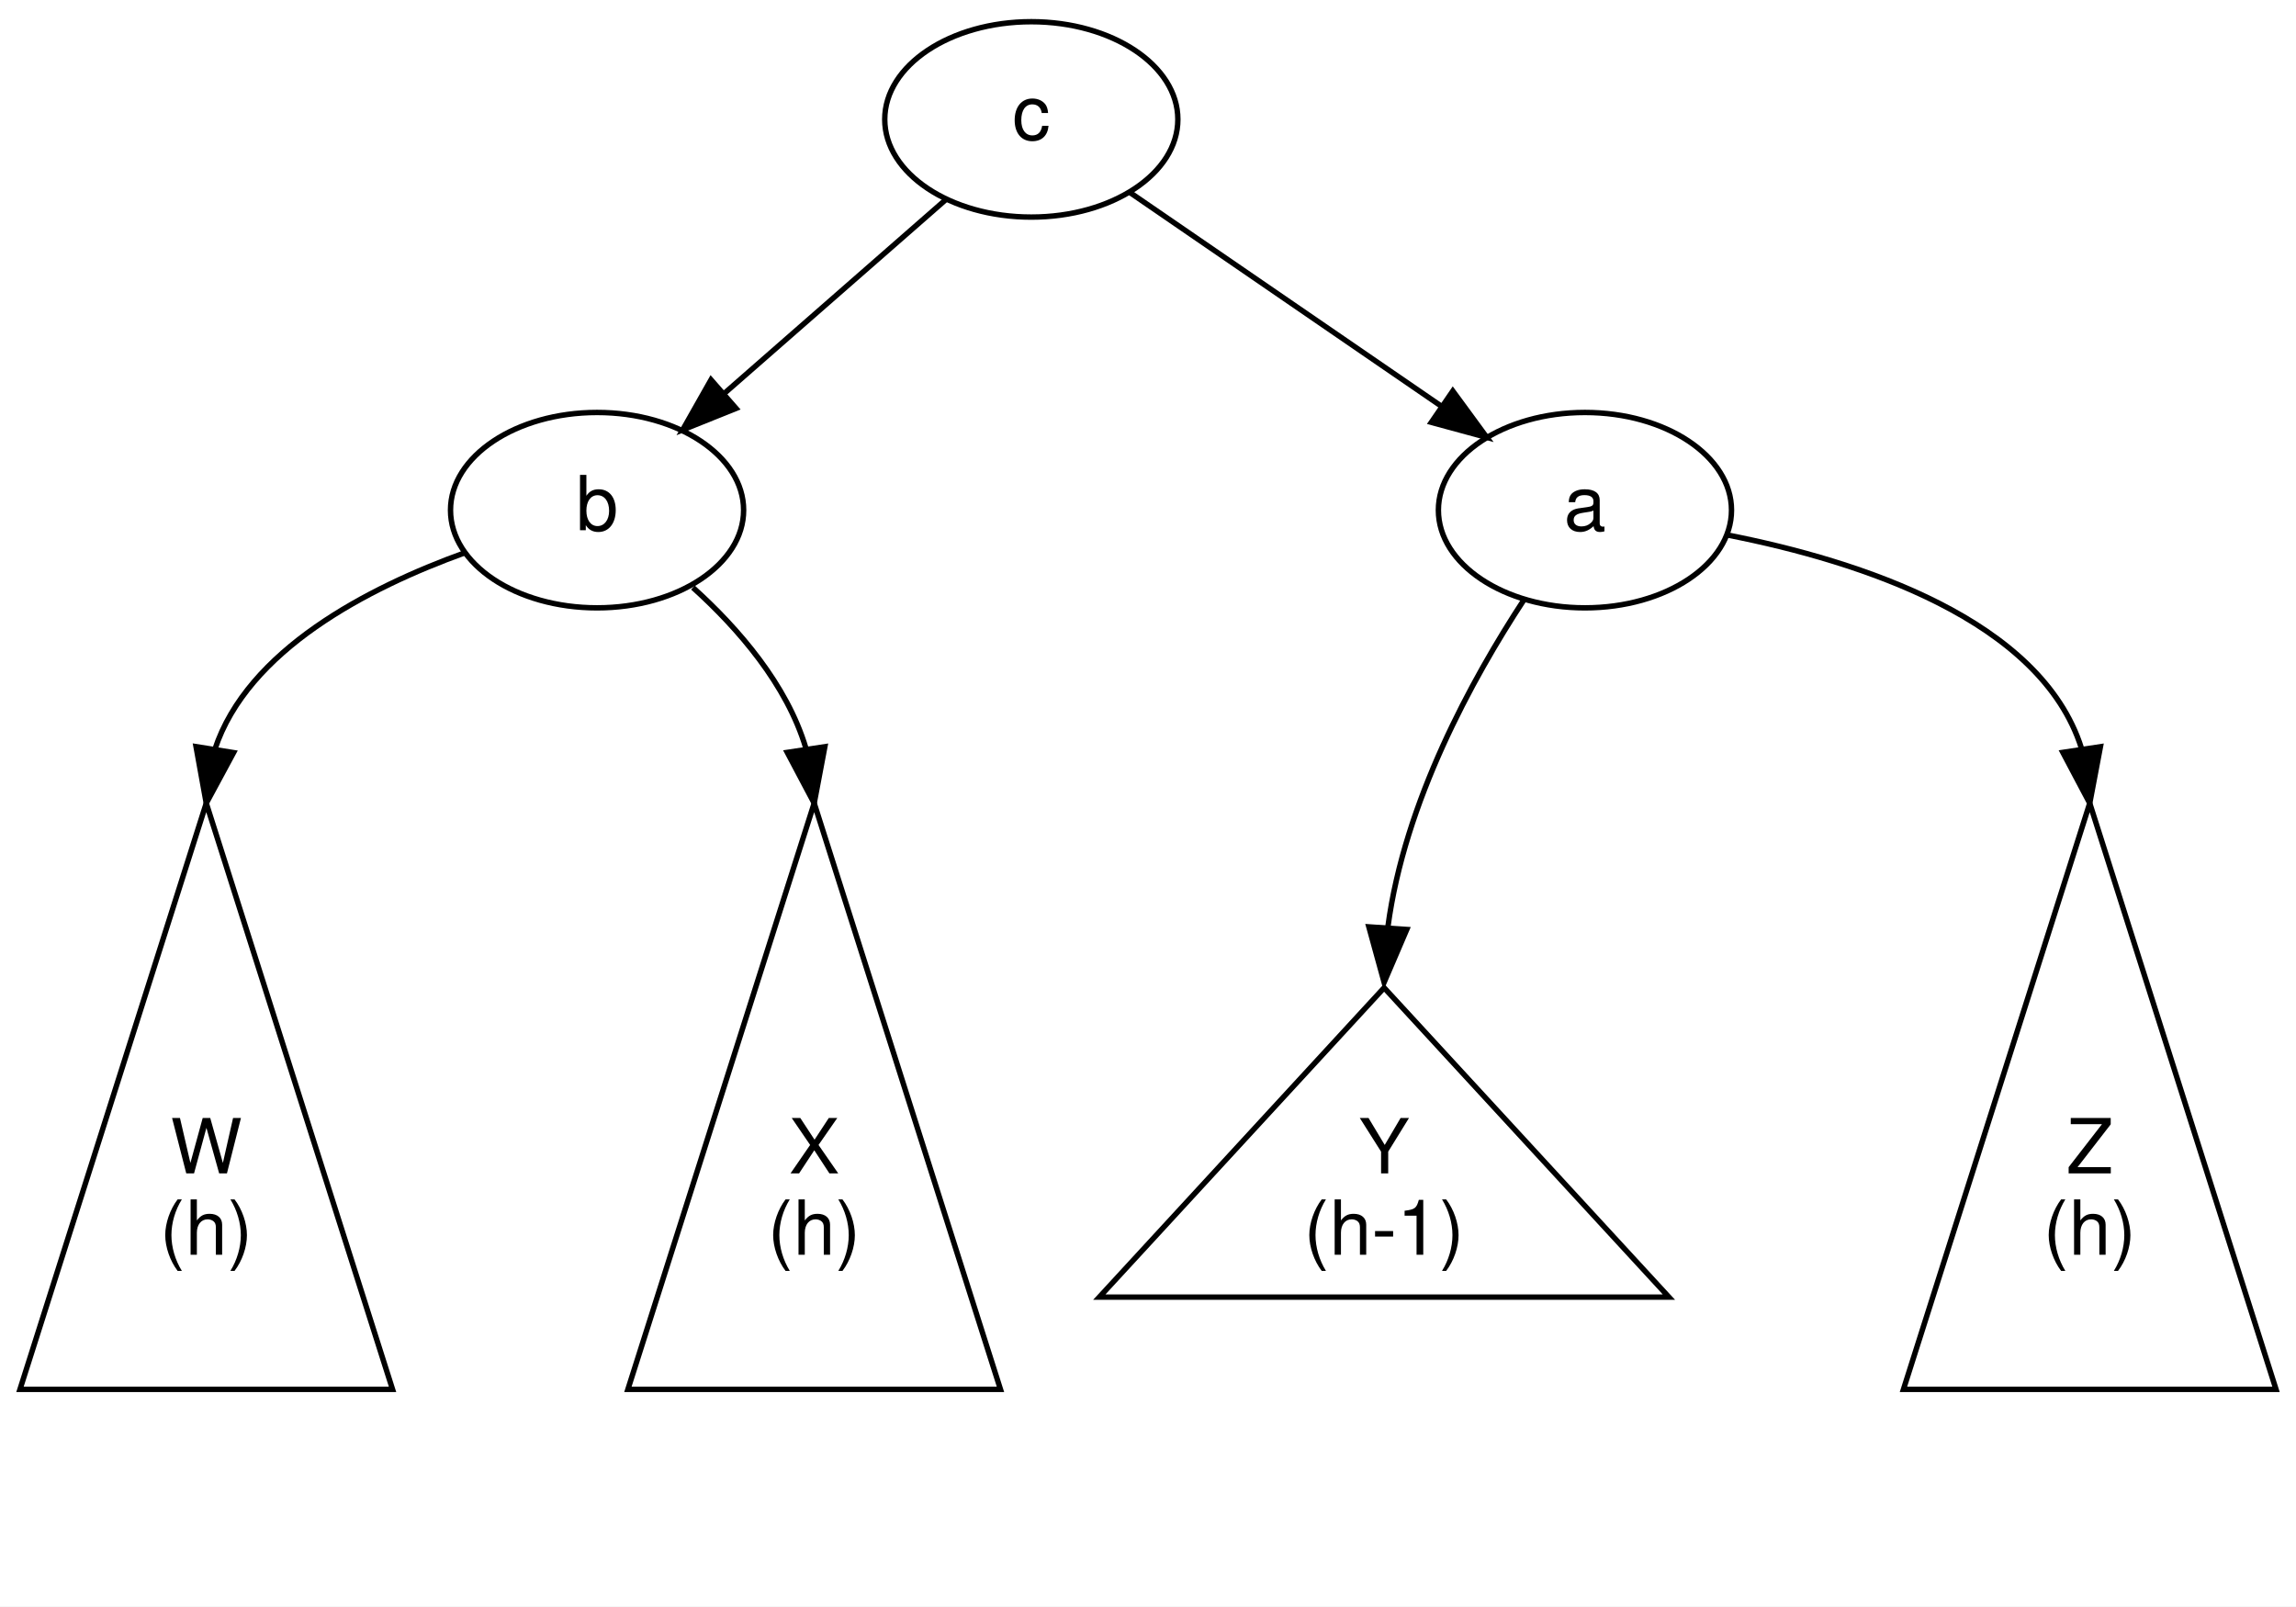
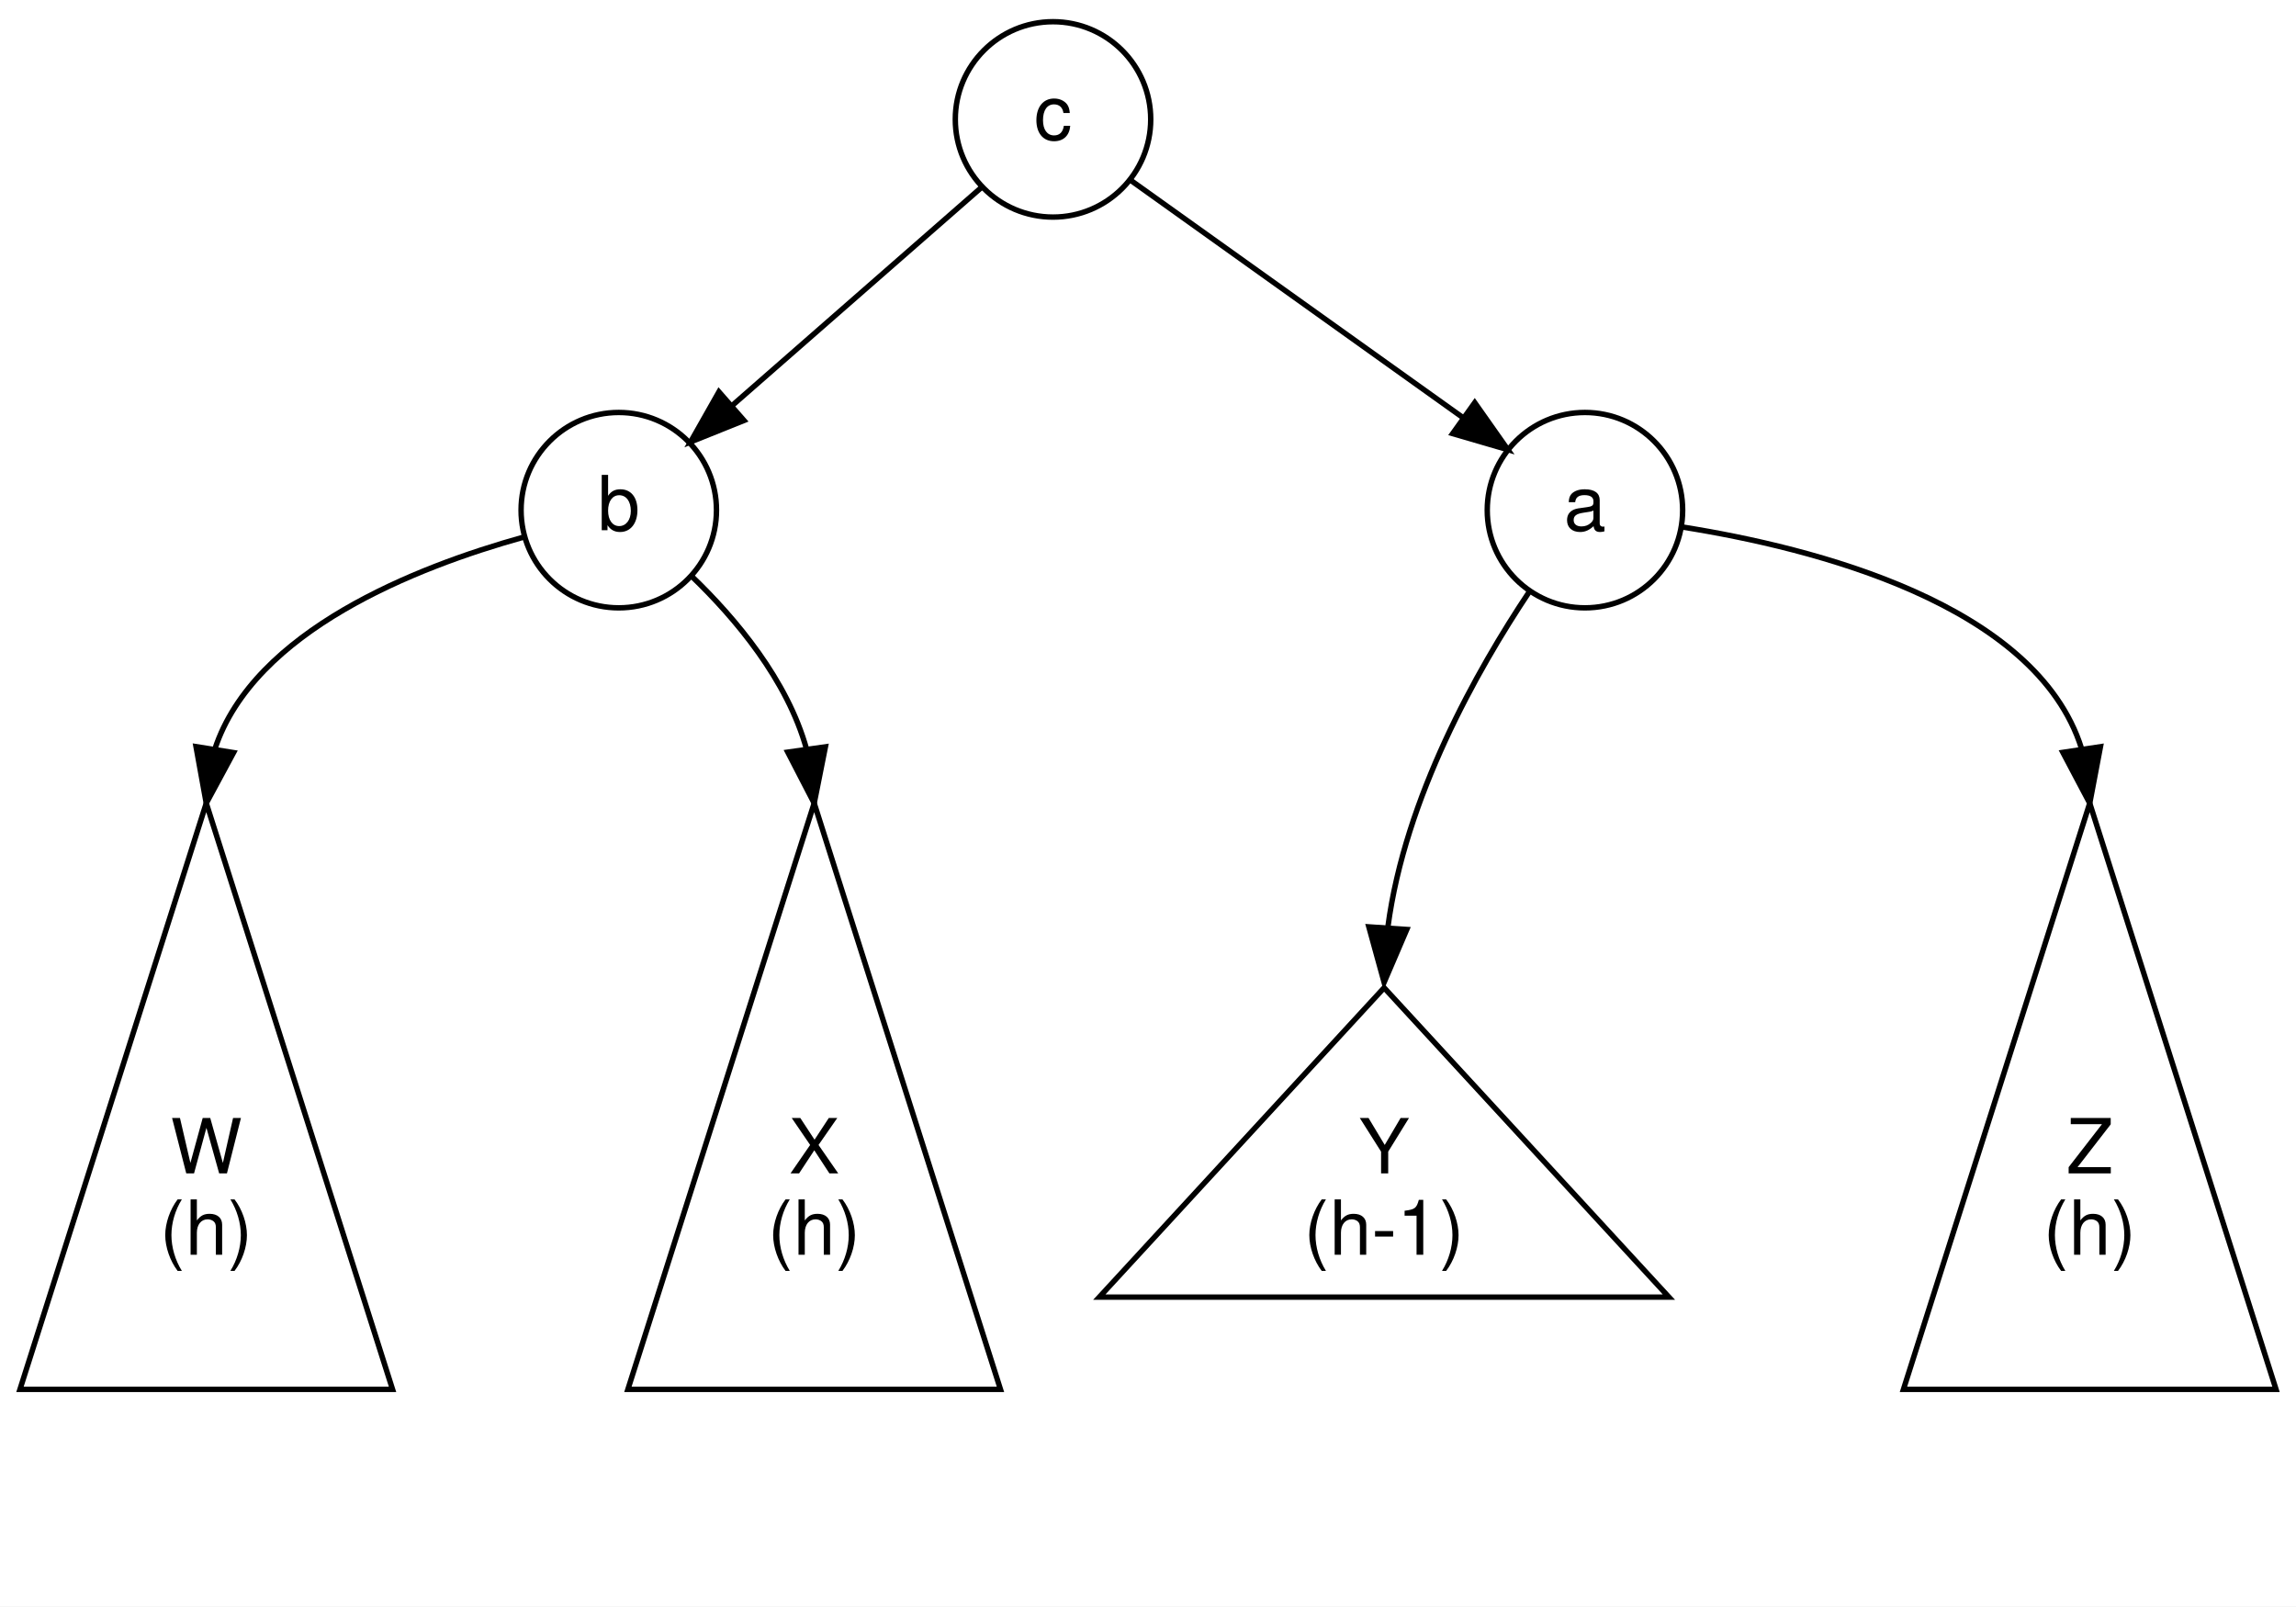
<svg xmlns="http://www.w3.org/2000/svg" width="423pt" height="296pt" viewBox="0.00 0.00 423.00 296.00">
  <g id="graph0" class="graph" transform="scale(1 1) rotate(0) translate(4 292)">
    <polygon fill="white" stroke="none" points="-4,4 -4,-292 419,-292 419,4 -4,4" />
    <g id="node1" class="node">
      <polygon fill="none" stroke="black" points="34,-144 -0.32,-36 68.32,-36 34,-144" />
      <text text-anchor="middle" x="34" y="-75.8" font-family="Helvetica,sans-Serif" font-size="14.00">W</text>
      <text text-anchor="middle" x="34" y="-60.8" font-family="Helvetica,sans-Serif" font-size="14.00">(h)</text>
    </g>
    <g id="node2" class="node">
      <polygon fill="none" stroke="black" points="146,-144 111.68,-36 180.32,-36 146,-144" />
      <text text-anchor="middle" x="146" y="-75.8" font-family="Helvetica,sans-Serif" font-size="14.00">X</text>
      <text text-anchor="middle" x="146" y="-60.8" font-family="Helvetica,sans-Serif" font-size="14.00">(h)</text>
    </g>
    <g id="node3" class="node">
      <polygon fill="none" stroke="black" points="251,-110 198.53,-53 303.47,-53 251,-110" />
      <text text-anchor="middle" x="251" y="-75.8" font-family="Helvetica,sans-Serif" font-size="14.00">Y</text>
      <text text-anchor="middle" x="251" y="-60.8" font-family="Helvetica,sans-Serif" font-size="14.00">(h-1)</text>
    </g>
    <g id="node4" class="node">
      <polygon fill="none" stroke="black" points="381,-144 346.68,-36 415.32,-36 381,-144" />
      <text text-anchor="middle" x="381" y="-75.8" font-family="Helvetica,sans-Serif" font-size="14.00">Z</text>
      <text text-anchor="middle" x="381" y="-60.8" font-family="Helvetica,sans-Serif" font-size="14.00">(h)</text>
    </g>
    <g id="node5" class="node">
-       <ellipse fill="none" stroke="black" cx="186" cy="-270" rx="27" ry="18" />
-       <text text-anchor="middle" x="186" y="-266.3" font-family="Helvetica,sans-Serif" font-size="14.00">c</text>
+       <ellipse fill="none" stroke="black" cx="190" cy="-270" rx="18" ry="18" />
+       <text text-anchor="middle" x="190" y="-266.3" font-family="Helvetica,sans-Serif" font-size="14.00">c</text>
    </g>
    <g id="node6" class="node">
-       <ellipse fill="none" stroke="black" cx="106" cy="-198" rx="27" ry="18" />
-       <text text-anchor="middle" x="106" y="-194.3" font-family="Helvetica,sans-Serif" font-size="14.00">b</text>
+       <ellipse fill="none" stroke="black" cx="110" cy="-198" rx="18" ry="18" />
+       <text text-anchor="middle" x="110" y="-194.3" font-family="Helvetica,sans-Serif" font-size="14.00">b</text>
    </g>
    <g id="edge1" class="edge">
-       <path fill="none" stroke="black" d="M170.195,-255.17C158.58,-245.008 142.606,-231.03 129.499,-219.561" />
-       <polygon fill="black" stroke="black" points="131.603,-216.752 121.773,-212.801 126.994,-222.02 131.603,-216.752" />
+       <path fill="none" stroke="black" d="M176.79,-257.441C164.283,-246.498 145.31,-229.896 130.777,-217.18" />
+       <polygon fill="black" stroke="black" points="133.061,-214.527 123.23,-210.576 128.451,-219.795 133.061,-214.527" />
    </g>
    <g id="node9" class="node">
-       <ellipse fill="none" stroke="black" cx="288" cy="-198" rx="27" ry="18" />
+       <ellipse fill="none" stroke="black" cx="288" cy="-198" rx="18" ry="18" />
      <text text-anchor="middle" x="288" y="-194.3" font-family="Helvetica,sans-Serif" font-size="14.00">a</text>
    </g>
    <g id="edge3" class="edge">
-       <path fill="none" stroke="black" d="M204.236,-256.485C220.191,-245.536 243.565,-229.495 261.571,-217.138" />
-       <polygon fill="black" stroke="black" points="263.658,-219.951 269.922,-211.406 259.697,-214.179 263.658,-219.951" />
+       <path fill="none" stroke="black" d="M204.46,-258.671C220.547,-247.18 246.741,-228.471 265.51,-215.064" />
+       <polygon fill="black" stroke="black" points="267.696,-217.804 273.799,-209.144 263.627,-212.108 267.696,-217.804" />
    </g>
    <g id="edge6" class="edge">
-       <path fill="none" stroke="black" d="M81.624,-190.141C63.755,-183.688 41.606,-172.228 35.577,-153.892" />
-       <polygon fill="black" stroke="black" points="39.031,-153.324 34,-144 32.118,-154.426 39.031,-153.324" />
+       <path fill="none" stroke="black" d="M92.373,-193.002C72.728,-187.527 42.77,-175.792 35.587,-153.977" />
+       <polygon fill="black" stroke="black" points="39.028,-153.326 34,-144 32.115,-154.426 39.028,-153.326" />
    </g>
    <g id="edge8" class="edge">
-       <path fill="none" stroke="black" d="M123.661,-183.739C132.032,-176.183 140.958,-165.888 144.463,-154.16" />
-       <polygon fill="black" stroke="black" points="147.964,-154.411 146,-144 141.043,-153.364 147.964,-154.411" />
+       <path fill="none" stroke="black" d="M123.405,-185.847C131.561,-178.011 141.067,-166.685 144.592,-153.965" />
+       <polygon fill="black" stroke="black" points="148.066,-154.391 146,-144 141.135,-153.412 148.066,-154.391" />
    </g>
    <g id="edge11" class="edge">
-       <path fill="none" stroke="black" d="M276.698,-181.38C267.219,-166.916 254.755,-144.227 251.698,-121.213" />
-       <polygon fill="black" stroke="black" points="255.174,-120.738 251,-111 248.191,-121.216 255.174,-120.738" />
+       <path fill="none" stroke="black" d="M277.693,-182.886C268.114,-168.523 254.861,-145.039 251.698,-121.209" />
+       <polygon fill="black" stroke="black" points="255.174,-120.738 251,-111 248.19,-121.215 255.174,-120.738" />
    </g>
    <g id="edge13" class="edge">
-       <path fill="none" stroke="black" d="M314.401,-193.393C338.674,-188.61 371.994,-177.82 379.471,-154.131" />
-       <polygon fill="black" stroke="black" points="382.968,-154.41 381,-144 376.046,-153.366 382.968,-154.41" />
+       <path fill="none" stroke="black" d="M305.931,-194.895C330.106,-191.066 371.1,-180.723 379.478,-154.109" />
+       <polygon fill="black" stroke="black" points="382.972,-154.41 381,-144 376.05,-153.367 382.972,-154.41" />
    </g>
  </g>
</svg>
